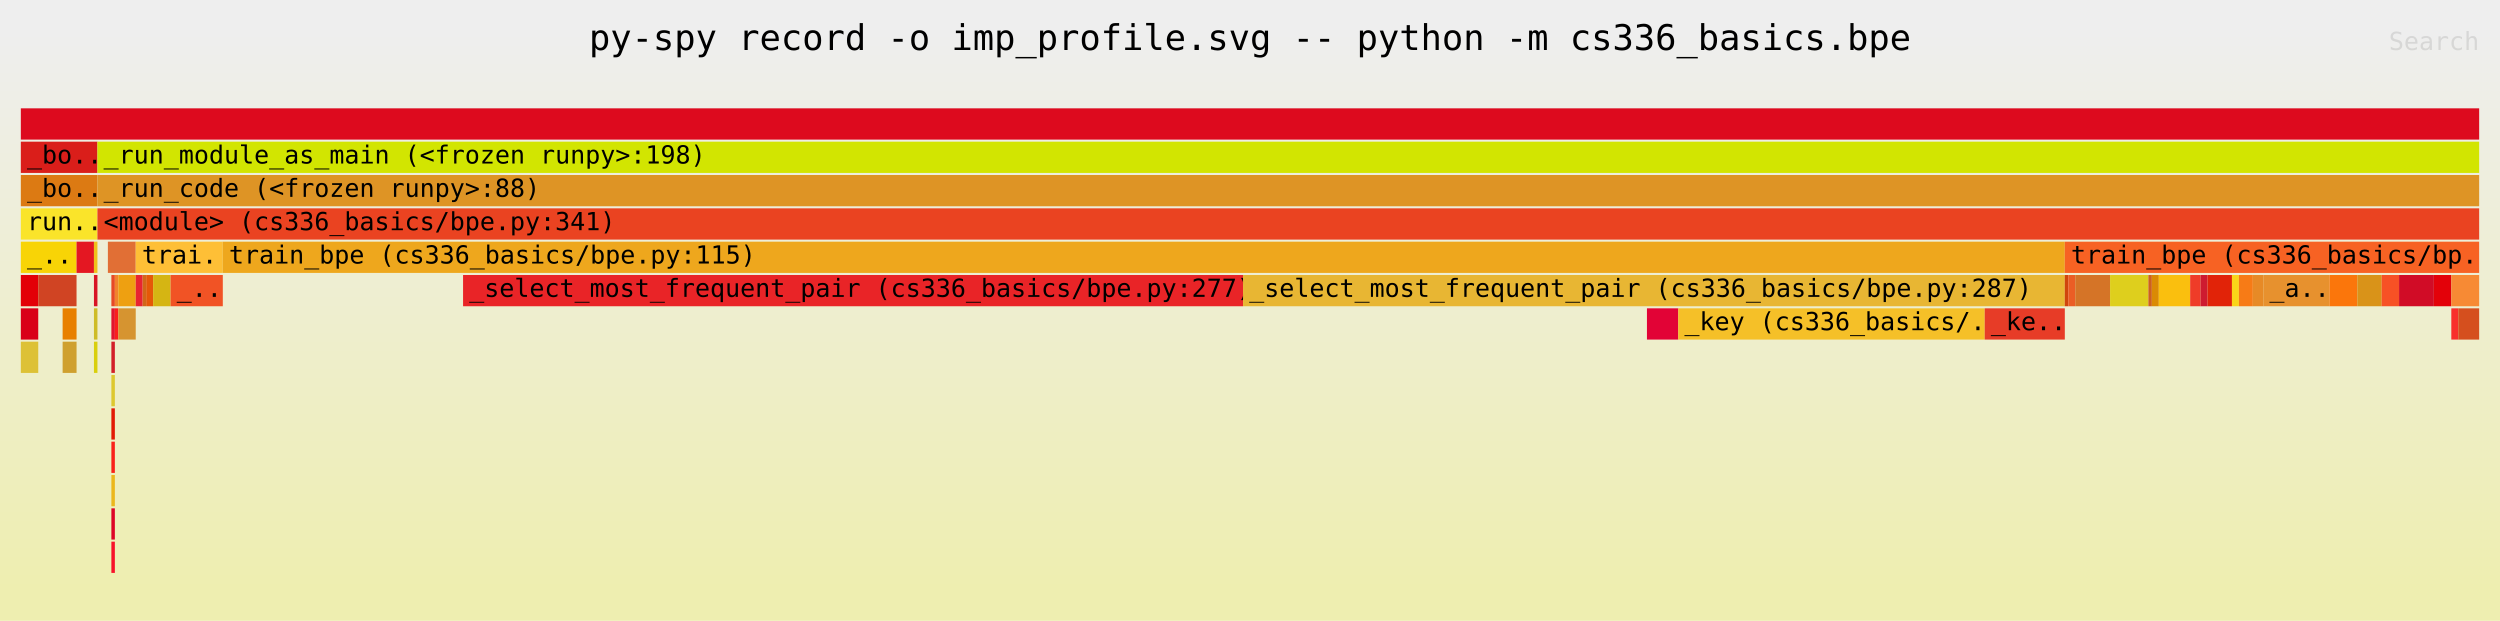
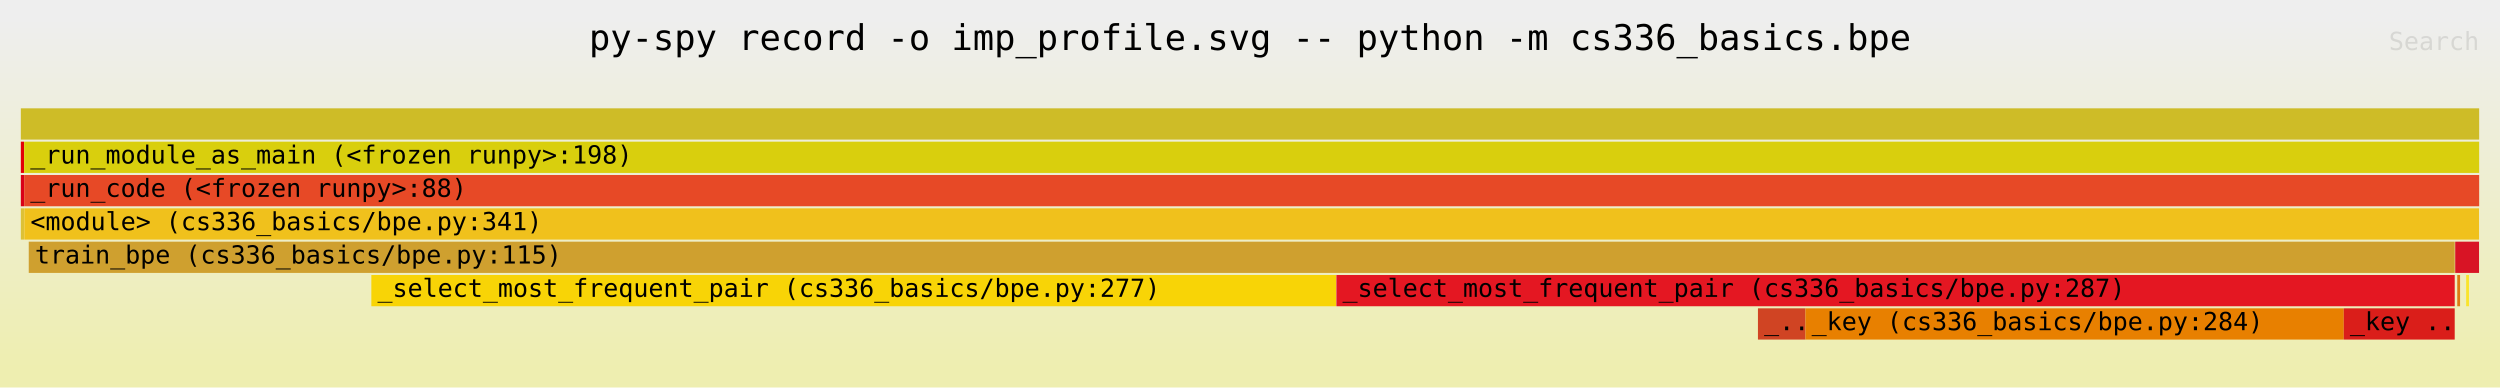
- <svg xmlns="http://www.w3.org/2000/svg" xmlns:ns1="http://github.com/jonhoo/inferno" version="1.1" width="1200" height="298" viewBox="0 0 1200 298">
+ <svg xmlns="http://www.w3.org/2000/svg" xmlns:ns1="http://github.com/jonhoo/inferno" version="1.1" width="1200" height="186" viewBox="0 0 1200 186">
  <defs>
    <linearGradient id="background" y1="0" y2="1" x1="0" x2="0">
      <stop stop-color="#eeeeee" offset="5%" />
      <stop stop-color="#eeeeb0" offset="95%" />
    </linearGradient>
  </defs>
  <style type="text/css">
text { font-family:monospace; font-size:12px }
#title { text-anchor:middle; font-size:17px; }
#matched { text-anchor:end; }
#search { text-anchor:end; opacity:0.1; cursor:pointer; }
#search:hover, #search.show { opacity:1; }
#subtitle { text-anchor:middle; font-color:rgb(160,160,160); }
#unzoom { cursor:pointer; }
#frames &gt; *:hover { stroke:black; stroke-width:0.5; cursor:pointer; }
.hide { display:none; }
.parent { opacity:0.5; }
</style>
-   <rect x="0" y="0" width="100%" height="298" fill="url(#background)" />
+   <rect x="0" y="0" width="100%" height="186" fill="url(#background)" />
  <text id="title" fill="rgb(0,0,0)" x="50%" y="24.00">py-spy record -o imp_profile.svg -- python -m cs336_basics.bpe</text>
  <text id="details" fill="rgb(0,0,0)" x="10" y="40.00"> </text>
  <text id="unzoom" class="hide" fill="rgb(0,0,0)" x="10" y="24.00">Reset Zoom</text>
  <text id="search" fill="rgb(0,0,0)" x="1190" y="24.00">Search</text>
-   <text id="matched" fill="rgb(0,0,0)" x="1190" y="287.00"> </text>
-   <svg id="frames" x="10" width="1180" total_samples="706">
+   <text id="matched" fill="rgb(0,0,0)" x="1190" y="175.00"> </text>
+   <svg id="frames" x="10" width="1180" total_samples="20206">
    <g>
-       <rect x="0%" y="132" width="0.708%" height="15" fill="rgb(227,0,7)" ns1:x="0" ns1:w="5" />
-       <text x="0.25%" y="142.50" />
+       <rect x="0%" y="68" width="0.129%" height="15" fill="rgb(227,0,7)" ns1:x="0" ns1:w="26" />
+       <text x="0.25%" y="78.50" />
    </g>
    <g>
-       <rect x="0%" y="148" width="0.708%" height="15" fill="rgb(217,0,24)" ns1:x="0" ns1:w="5" />
-       <text x="0.25%" y="158.50" />
+       <rect x="0%" y="84" width="0.129%" height="15" fill="rgb(217,0,24)" ns1:x="0" ns1:w="26" />
+       <text x="0.25%" y="94.50" />
    </g>
    <g>
-       <rect x="0%" y="164" width="0.708%" height="15" fill="rgb(221,193,54)" ns1:x="0" ns1:w="5" />
-       <text x="0.25%" y="174.50" />
+       <rect x="0%" y="100" width="0.129%" height="15" fill="rgb(221,193,54)" ns1:x="0" ns1:w="26" />
+       <text x="0.25%" y="110.50" />
    </g>
    <g>
-       <rect x="0%" y="116" width="2.266%" height="15" fill="rgb(248,212,6)" ns1:x="0" ns1:w="16" />
-       <text x="0.25%" y="126.50">_..</text>
+       <rect x="14.258%" y="132" width="39.241%" height="15" fill="rgb(248,212,6)" ns1:x="2881" ns1:w="7929" />
+       <text x="14.508%" y="142.50">_select_most_frequent_pair (cs336_basics/bpe.py:277)</text>
    </g>
    <g>
-       <rect x="0.708%" y="132" width="1.558%" height="15" fill="rgb(208,68,35)" ns1:x="5" ns1:w="11" />
-       <text x="0.958%" y="142.50" />
+       <rect x="70.662%" y="148" width="1.935%" height="15" fill="rgb(208,68,35)" ns1:x="14278" ns1:w="391" />
+       <text x="70.912%" y="158.50">_..</text>
    </g>
    <g>
-       <rect x="1.7%" y="148" width="0.567%" height="15" fill="rgb(232,128,0)" ns1:x="12" ns1:w="4" />
-       <text x="1.95%" y="158.50" />
+       <rect x="72.597%" y="148" width="21.895%" height="15" fill="rgb(232,128,0)" ns1:x="14669" ns1:w="4424" />
+       <text x="72.847%" y="158.50">_key (cs336_basics/bpe.py:284)</text>
    </g>
    <g>
-       <rect x="1.7%" y="164" width="0.567%" height="15" fill="rgb(207,160,47)" ns1:x="12" ns1:w="4" />
-       <text x="1.95%" y="174.50" />
+       <rect x="0.322%" y="116" width="98.684%" height="15" fill="rgb(207,160,47)" ns1:x="65" ns1:w="19940" />
+       <text x="0.572%" y="126.50">train_bpe (cs336_basics/bpe.py:115)</text>
    </g>
    <g>
-       <rect x="2.266%" y="116" width="0.708%" height="15" fill="rgb(228,23,34)" ns1:x="16" ns1:w="5" />
-       <text x="2.516%" y="126.50" />
+       <rect x="53.514%" y="132" width="45.491%" height="15" fill="rgb(228,23,34)" ns1:x="10813" ns1:w="9192" />
+       <text x="53.764%" y="142.50">_select_most_frequent_pair (cs336_basics/bpe.py:287)</text>
    </g>
    <g>
-       <rect x="0%" y="68" width="3.116%" height="15" fill="rgb(218,30,26)" ns1:x="0" ns1:w="22" />
-       <text x="0.25%" y="78.50">_bo..</text>
+       <rect x="94.492%" y="148" width="4.513%" height="15" fill="rgb(218,30,26)" ns1:x="19093" ns1:w="912" />
+       <text x="94.742%" y="158.50">_key ..</text>
    </g>
    <g>
-       <rect x="0%" y="84" width="3.116%" height="15" fill="rgb(220,122,19)" ns1:x="0" ns1:w="22" />
-       <text x="0.25%" y="94.50">_bo..</text>
+       <rect x="99.109%" y="132" width="0.114%" height="15" fill="rgb(220,122,19)" ns1:x="20026" ns1:w="23" />
+       <text x="99.359%" y="142.50" />
    </g>
    <g>
-       <rect x="0%" y="100" width="3.116%" height="15" fill="rgb(250,228,42)" ns1:x="0" ns1:w="22" />
-       <text x="0.25%" y="110.50">run..</text>
+       <rect x="99.471%" y="132" width="0.114%" height="15" fill="rgb(250,228,42)" ns1:x="20099" ns1:w="23" />
+       <text x="99.721%" y="142.50" />
    </g>
    <g>
-       <rect x="2.974%" y="116" width="0.142%" height="15" fill="rgb(240,193,28)" ns1:x="21" ns1:w="1" />
-       <text x="3.224%" y="126.50" />
+       <rect x="0.139%" y="100" width="99.856%" height="15" fill="rgb(240,193,28)" ns1:x="28" ns1:w="20177" />
+       <text x="0.389%" y="110.50">&lt;module&gt; (cs336_basics/bpe.py:341)</text>
    </g>
    <g>
-       <rect x="2.974%" y="132" width="0.142%" height="15" fill="rgb(216,20,37)" ns1:x="21" ns1:w="1" />
-       <text x="3.224%" y="142.50" />
+       <rect x="99.025%" y="116" width="0.97%" height="15" fill="rgb(216,20,37)" ns1:x="20009" ns1:w="196" />
+       <text x="99.275%" y="126.50" />
    </g>
    <g>
-       <rect x="2.974%" y="148" width="0.142%" height="15" fill="rgb(206,188,39)" ns1:x="21" ns1:w="1" />
-       <text x="3.224%" y="158.50" />
-     </g>
-     <g>
-       <rect x="2.974%" y="164" width="0.142%" height="15" fill="rgb(217,207,13)" ns1:x="21" ns1:w="1" />
-       <text x="3.224%" y="174.50" />
-     </g>
-     <g>
-       <rect x="3.683%" y="132" width="0.142%" height="15" fill="rgb(231,73,38)" ns1:x="26" ns1:w="1" />
-       <text x="3.933%" y="142.50" />
-     </g>
-     <g>
-       <rect x="3.683%" y="148" width="0.142%" height="15" fill="rgb(225,20,46)" ns1:x="26" ns1:w="1" />
-       <text x="3.933%" y="158.50" />
-     </g>
-     <g>
-       <rect x="3.683%" y="164" width="0.142%" height="15" fill="rgb(210,31,41)" ns1:x="26" ns1:w="1" />
-       <text x="3.933%" y="174.50" />
-     </g>
-     <g>
-       <rect x="3.683%" y="180" width="0.142%" height="15" fill="rgb(221,200,47)" ns1:x="26" ns1:w="1" />
-       <text x="3.933%" y="190.50" />
-     </g>
-     <g>
-       <rect x="3.683%" y="196" width="0.142%" height="15" fill="rgb(226,26,5)" ns1:x="26" ns1:w="1" />
-       <text x="3.933%" y="206.50" />
-     </g>
-     <g>
-       <rect x="3.683%" y="212" width="0.142%" height="15" fill="rgb(249,33,26)" ns1:x="26" ns1:w="1" />
-       <text x="3.933%" y="222.50" />
-     </g>
-     <g>
-       <rect x="3.683%" y="228" width="0.142%" height="15" fill="rgb(235,183,28)" ns1:x="26" ns1:w="1" />
-       <text x="3.933%" y="238.50" />
-     </g>
-     <g>
-       <rect x="3.683%" y="244" width="0.142%" height="15" fill="rgb(221,5,38)" ns1:x="26" ns1:w="1" />
-       <text x="3.933%" y="254.50" />
-     </g>
-     <g>
-       <rect x="3.683%" y="260" width="0.142%" height="15" fill="rgb(247,18,42)" ns1:x="26" ns1:w="1" />
-       <text x="3.933%" y="270.50" />
-     </g>
-     <g>
-       <rect x="3.824%" y="132" width="0.142%" height="15" fill="rgb(241,131,45)" ns1:x="27" ns1:w="1" />
-       <text x="4.074%" y="142.50" />
-     </g>
-     <g>
-       <rect x="3.824%" y="148" width="0.142%" height="15" fill="rgb(249,31,29)" ns1:x="27" ns1:w="1" />
-       <text x="4.074%" y="158.50" />
-     </g>
-     <g>
-       <rect x="3.541%" y="116" width="1.133%" height="15" fill="rgb(225,111,53)" ns1:x="25" ns1:w="8" />
-       <text x="3.791%" y="126.50" />
-     </g>
-     <g>
-       <rect x="3.966%" y="132" width="0.708%" height="15" fill="rgb(238,160,17)" ns1:x="28" ns1:w="5" />
-       <text x="4.216%" y="142.50" />
-     </g>
-     <g>
-       <rect x="3.966%" y="148" width="0.708%" height="15" fill="rgb(214,148,48)" ns1:x="28" ns1:w="5" />
-       <text x="4.216%" y="158.50" />
-     </g>
-     <g>
-       <rect x="4.674%" y="132" width="0.283%" height="15" fill="rgb(232,36,49)" ns1:x="33" ns1:w="2" />
-       <text x="4.924%" y="142.50" />
-     </g>
-     <g>
-       <rect x="4.957%" y="132" width="0.142%" height="15" fill="rgb(209,103,24)" ns1:x="35" ns1:w="1" />
-       <text x="5.207%" y="142.50" />
-     </g>
-     <g>
-       <rect x="5.099%" y="132" width="0.283%" height="15" fill="rgb(229,88,8)" ns1:x="36" ns1:w="2" />
-       <text x="5.349%" y="142.50" />
-     </g>
-     <g>
-       <rect x="5.382%" y="132" width="0.708%" height="15" fill="rgb(213,181,19)" ns1:x="38" ns1:w="5" />
-       <text x="5.632%" y="142.50" />
-     </g>
-     <g>
-       <rect x="4.674%" y="116" width="3.541%" height="15" fill="rgb(254,191,54)" ns1:x="33" ns1:w="25" />
-       <text x="4.924%" y="126.50">trai..</text>
-     </g>
-     <g>
-       <rect x="6.091%" y="132" width="2.125%" height="15" fill="rgb(241,83,37)" ns1:x="43" ns1:w="15" />
-       <text x="6.341%" y="142.50">_..</text>
-     </g>
-     <g>
-       <rect x="17.989%" y="132" width="31.728%" height="15" fill="rgb(233,36,39)" ns1:x="127" ns1:w="224" />
-       <text x="18.239%" y="142.50">_select_most_frequent_pair (cs336_basics/bpe.py:277)</text>
-     </g>
-     <g>
-       <rect x="66.147%" y="148" width="1.275%" height="15" fill="rgb(226,3,54)" ns1:x="467" ns1:w="9" />
-       <text x="66.397%" y="158.50" />
-     </g>
-     <g>
-       <rect x="67.422%" y="148" width="12.465%" height="15" fill="rgb(245,192,40)" ns1:x="476" ns1:w="88" />
-       <text x="67.672%" y="158.50">_key (cs336_basics/..</text>
-     </g>
-     <g>
-       <rect x="8.215%" y="116" width="74.929%" height="15" fill="rgb(238,167,29)" ns1:x="58" ns1:w="529" />
-       <text x="8.465%" y="126.50">train_bpe (cs336_basics/bpe.py:115)</text>
-     </g>
-     <g>
-       <rect x="49.717%" y="132" width="33.428%" height="15" fill="rgb(232,182,51)" ns1:x="351" ns1:w="236" />
-       <text x="49.967%" y="142.50">_select_most_frequent_pair (cs336_basics/bpe.py:287)</text>
-     </g>
-     <g>
-       <rect x="79.887%" y="148" width="3.258%" height="15" fill="rgb(231,60,39)" ns1:x="564" ns1:w="23" />
-       <text x="80.137%" y="158.50">_ke..</text>
-     </g>
-     <g>
-       <rect x="83.144%" y="132" width="0.142%" height="15" fill="rgb(208,69,12)" ns1:x="587" ns1:w="1" />
-       <text x="83.394%" y="142.50" />
-     </g>
-     <g>
-       <rect x="83.286%" y="132" width="0.283%" height="15" fill="rgb(235,93,37)" ns1:x="588" ns1:w="2" />
-       <text x="83.536%" y="142.50" />
-     </g>
-     <g>
-       <rect x="83.569%" y="132" width="1.416%" height="15" fill="rgb(213,116,39)" ns1:x="590" ns1:w="10" />
-       <text x="83.819%" y="142.50" />
-     </g>
-     <g>
-       <rect x="84.986%" y="132" width="1.558%" height="15" fill="rgb(222,207,29)" ns1:x="600" ns1:w="11" />
-       <text x="85.236%" y="142.50" />
-     </g>
-     <g>
-       <rect x="86.544%" y="132" width="0.142%" height="15" fill="rgb(206,96,30)" ns1:x="611" ns1:w="1" />
-       <text x="86.794%" y="142.50" />
-     </g>
-     <g>
-       <rect x="86.686%" y="132" width="0.283%" height="15" fill="rgb(218,138,4)" ns1:x="612" ns1:w="2" />
-       <text x="86.936%" y="142.50" />
-     </g>
-     <g>
-       <rect x="86.969%" y="132" width="1.275%" height="15" fill="rgb(250,191,14)" ns1:x="614" ns1:w="9" />
-       <text x="87.219%" y="142.50" />
-     </g>
-     <g>
-       <rect x="88.244%" y="132" width="0.425%" height="15" fill="rgb(239,60,40)" ns1:x="623" ns1:w="3" />
-       <text x="88.494%" y="142.50" />
-     </g>
-     <g>
-       <rect x="88.669%" y="132" width="0.283%" height="15" fill="rgb(206,27,48)" ns1:x="626" ns1:w="2" />
-       <text x="88.919%" y="142.50" />
-     </g>
-     <g>
-       <rect x="88.952%" y="132" width="0.992%" height="15" fill="rgb(225,35,8)" ns1:x="628" ns1:w="7" />
-       <text x="89.202%" y="142.50" />
-     </g>
-     <g>
-       <rect x="89.943%" y="132" width="0.283%" height="15" fill="rgb(250,213,24)" ns1:x="635" ns1:w="2" />
-       <text x="90.193%" y="142.50" />
-     </g>
-     <g>
-       <rect x="90.227%" y="132" width="0.567%" height="15" fill="rgb(247,123,22)" ns1:x="637" ns1:w="4" />
-       <text x="90.477%" y="142.50" />
-     </g>
-     <g>
-       <rect x="90.793%" y="132" width="0.425%" height="15" fill="rgb(231,138,38)" ns1:x="641" ns1:w="3" />
-       <text x="91.043%" y="142.50" />
-     </g>
-     <g>
-       <rect x="91.218%" y="132" width="2.691%" height="15" fill="rgb(231,145,46)" ns1:x="644" ns1:w="19" />
-       <text x="91.468%" y="142.50">_a..</text>
-     </g>
-     <g>
-       <rect x="93.909%" y="132" width="1.133%" height="15" fill="rgb(251,118,11)" ns1:x="663" ns1:w="8" />
-       <text x="94.159%" y="142.50" />
-     </g>
-     <g>
-       <rect x="95.043%" y="132" width="0.992%" height="15" fill="rgb(217,147,25)" ns1:x="671" ns1:w="7" />
-       <text x="95.293%" y="142.50" />
-     </g>
-     <g>
-       <rect x="96.034%" y="132" width="0.708%" height="15" fill="rgb(247,81,37)" ns1:x="678" ns1:w="5" />
-       <text x="96.284%" y="142.50" />
-     </g>
-     <g>
-       <rect x="96.742%" y="132" width="1.416%" height="15" fill="rgb(209,12,38)" ns1:x="683" ns1:w="10" />
-       <text x="96.992%" y="142.50" />
-     </g>
-     <g>
-       <rect x="98.159%" y="132" width="0.708%" height="15" fill="rgb(227,1,9)" ns1:x="693" ns1:w="5" />
-       <text x="98.409%" y="142.50" />
-     </g>
-     <g>
-       <rect x="98.867%" y="148" width="0.283%" height="15" fill="rgb(248,47,43)" ns1:x="698" ns1:w="2" />
-       <text x="99.117%" y="158.50" />
-     </g>
-     <g>
-       <rect x="0%" y="52" width="100%" height="15" fill="rgb(221,10,30)" ns1:x="0" ns1:w="706" />
+       <rect x="0%" y="52" width="100%" height="15" fill="rgb(206,188,39)" ns1:x="0" ns1:w="20206" />
      <text x="0.25%" y="62.50" />
    </g>
    <g>
-       <rect x="3.116%" y="68" width="96.884%" height="15" fill="rgb(210,229,1)" ns1:x="22" ns1:w="684" />
-       <text x="3.366%" y="78.50">_run_module_as_main (&lt;frozen runpy&gt;:198)</text>
+       <rect x="0.134%" y="68" width="99.866%" height="15" fill="rgb(217,207,13)" ns1:x="27" ns1:w="20179" />
+       <text x="0.384%" y="78.50">_run_module_as_main (&lt;frozen runpy&gt;:198)</text>
    </g>
    <g>
-       <rect x="3.116%" y="84" width="96.884%" height="15" fill="rgb(222,148,37)" ns1:x="22" ns1:w="684" />
-       <text x="3.366%" y="94.50">_run_code (&lt;frozen runpy&gt;:88)</text>
-     </g>
-     <g>
-       <rect x="3.116%" y="100" width="96.884%" height="15" fill="rgb(234,67,33)" ns1:x="22" ns1:w="684" />
-       <text x="3.366%" y="110.50">&lt;module&gt; (cs336_basics/bpe.py:341)</text>
-     </g>
-     <g>
-       <rect x="83.144%" y="116" width="16.855%" height="15" fill="rgb(247,98,35)" ns1:x="587" ns1:w="119" />
-       <text x="83.394%" y="126.50">train_bpe (cs336_basics/bp..</text>
-     </g>
-     <g>
-       <rect x="98.867%" y="132" width="1.133%" height="15" fill="rgb(247,138,52)" ns1:x="698" ns1:w="8" />
-       <text x="99.117%" y="142.50" />
-     </g>
-     <g>
-       <rect x="99.15%" y="148" width="0.85%" height="15" fill="rgb(213,79,30)" ns1:x="700" ns1:w="6" />
-       <text x="99.4%" y="158.50" />
+       <rect x="0.134%" y="84" width="99.866%" height="15" fill="rgb(231,73,38)" ns1:x="27" ns1:w="20179" />
+       <text x="0.384%" y="94.50">_run_code (&lt;frozen runpy&gt;:88)</text>
    </g>
  </svg>
</svg>
